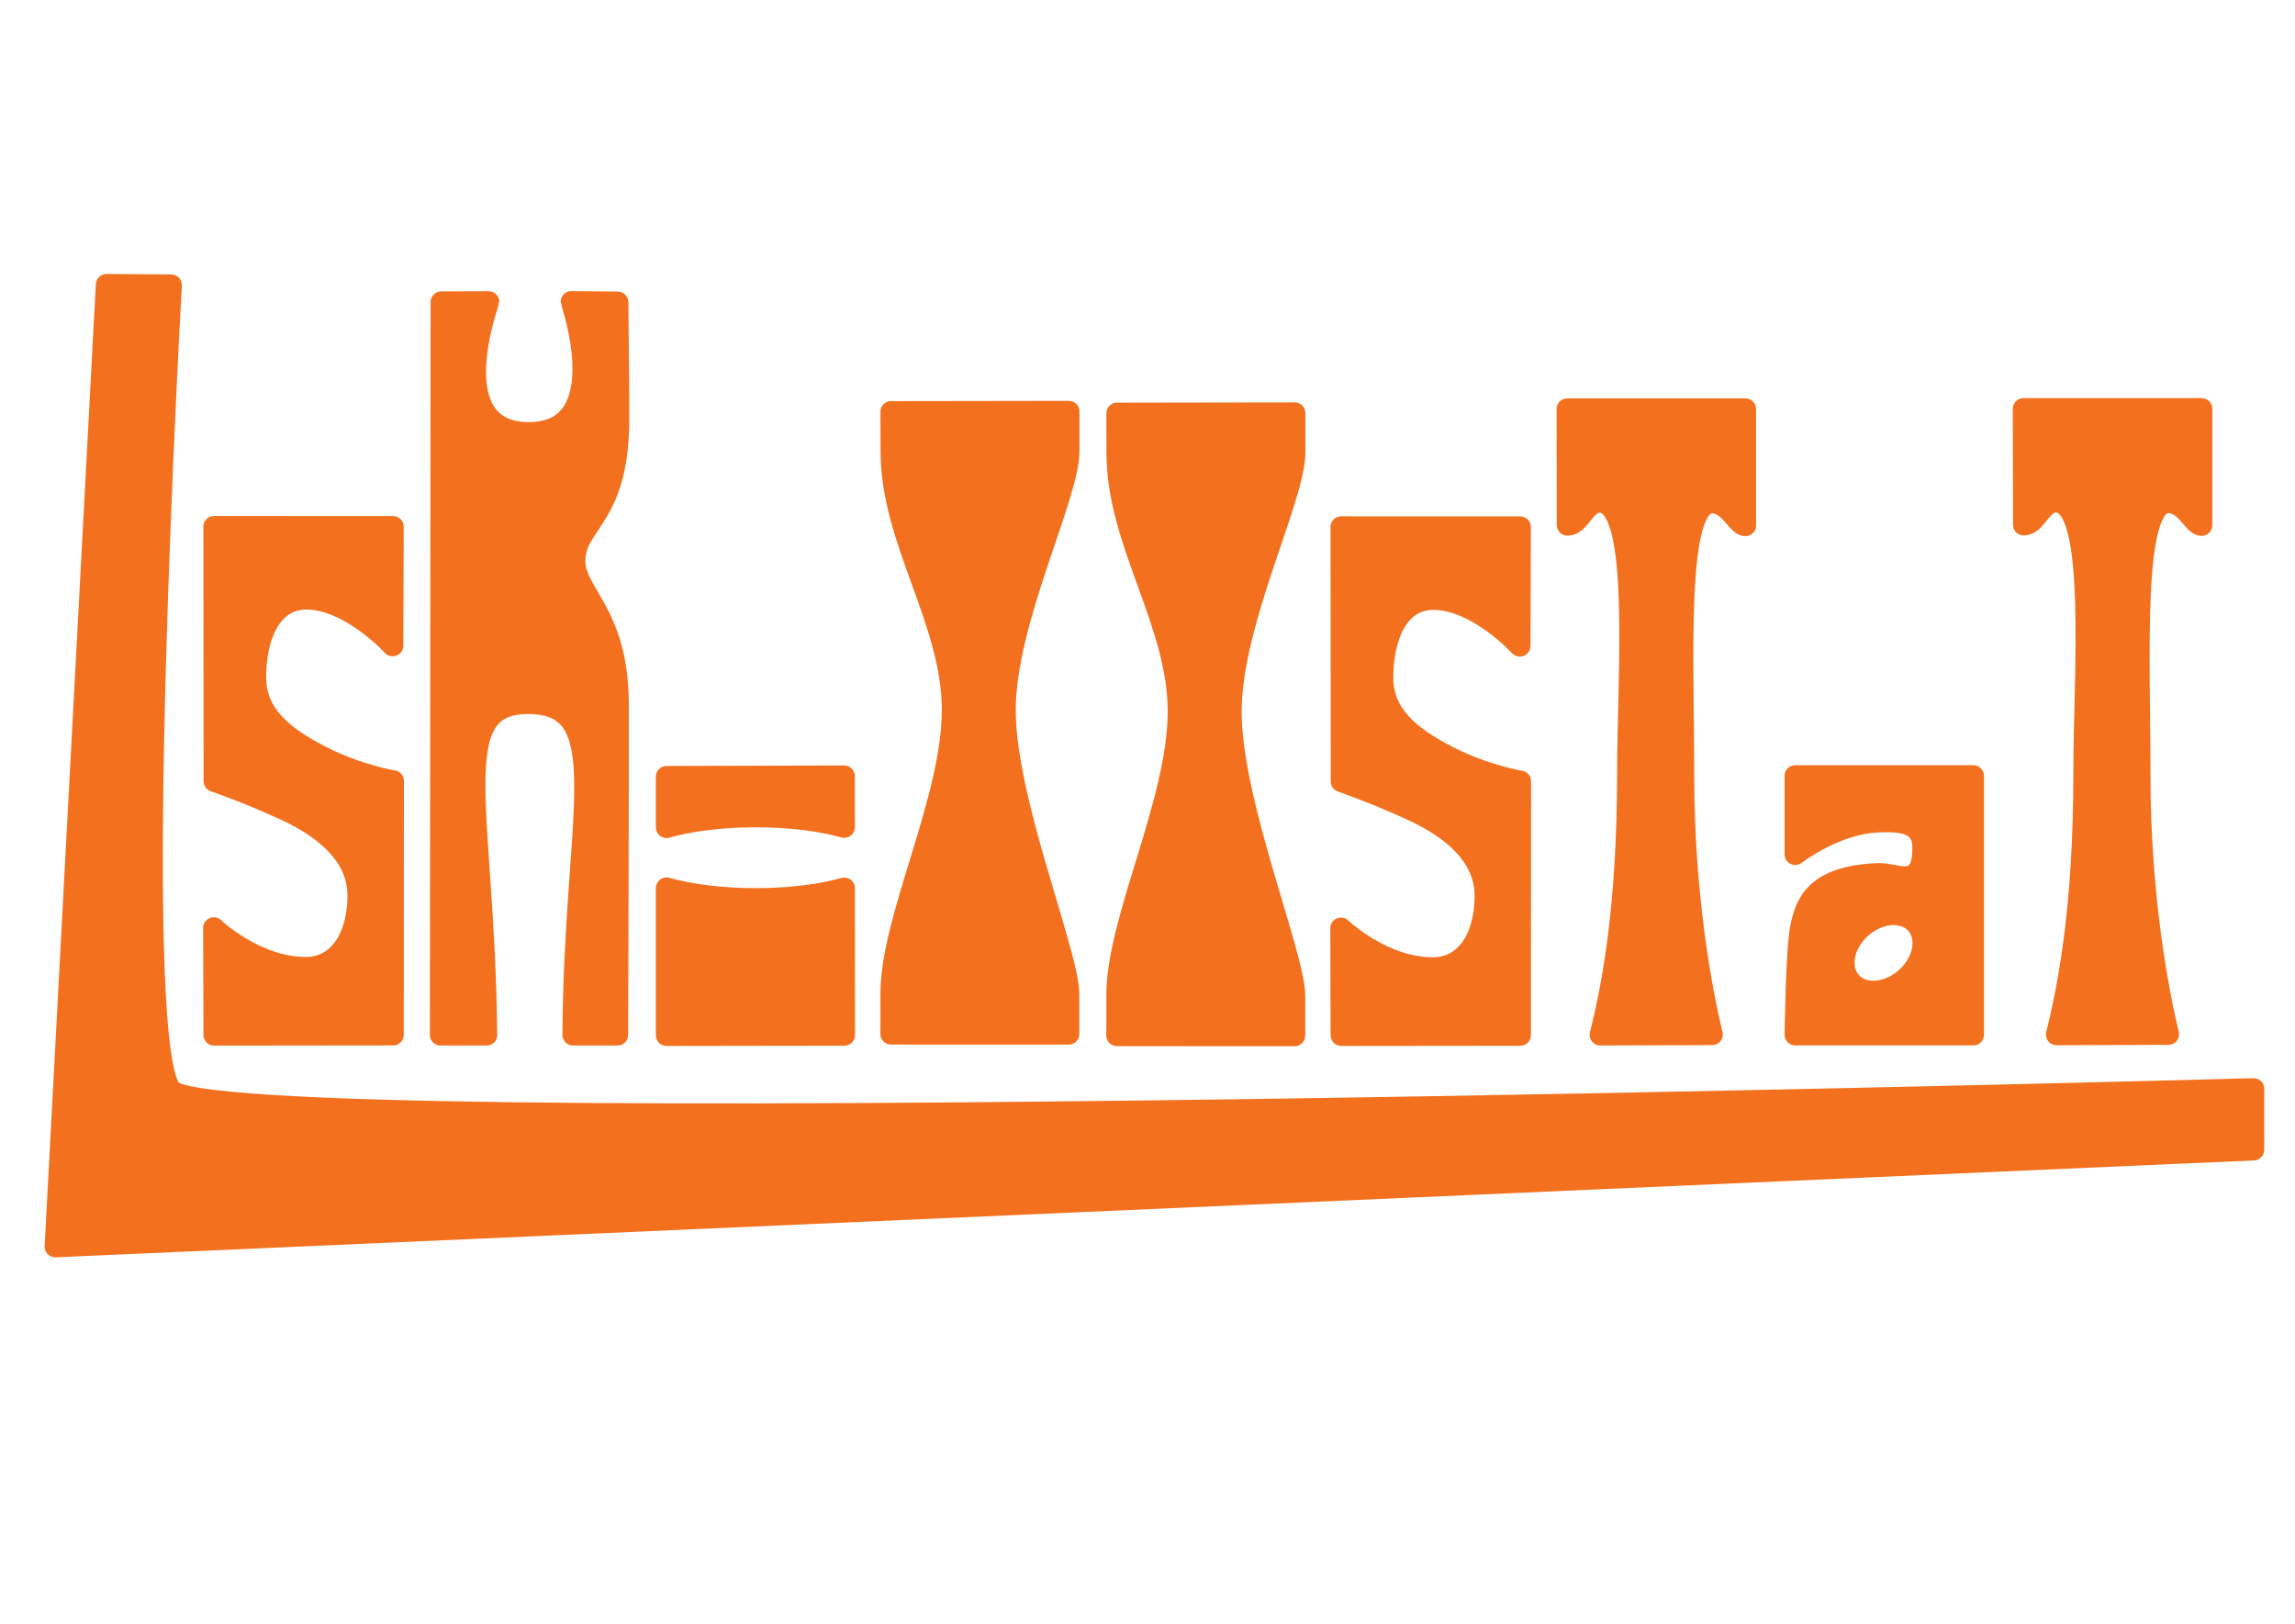
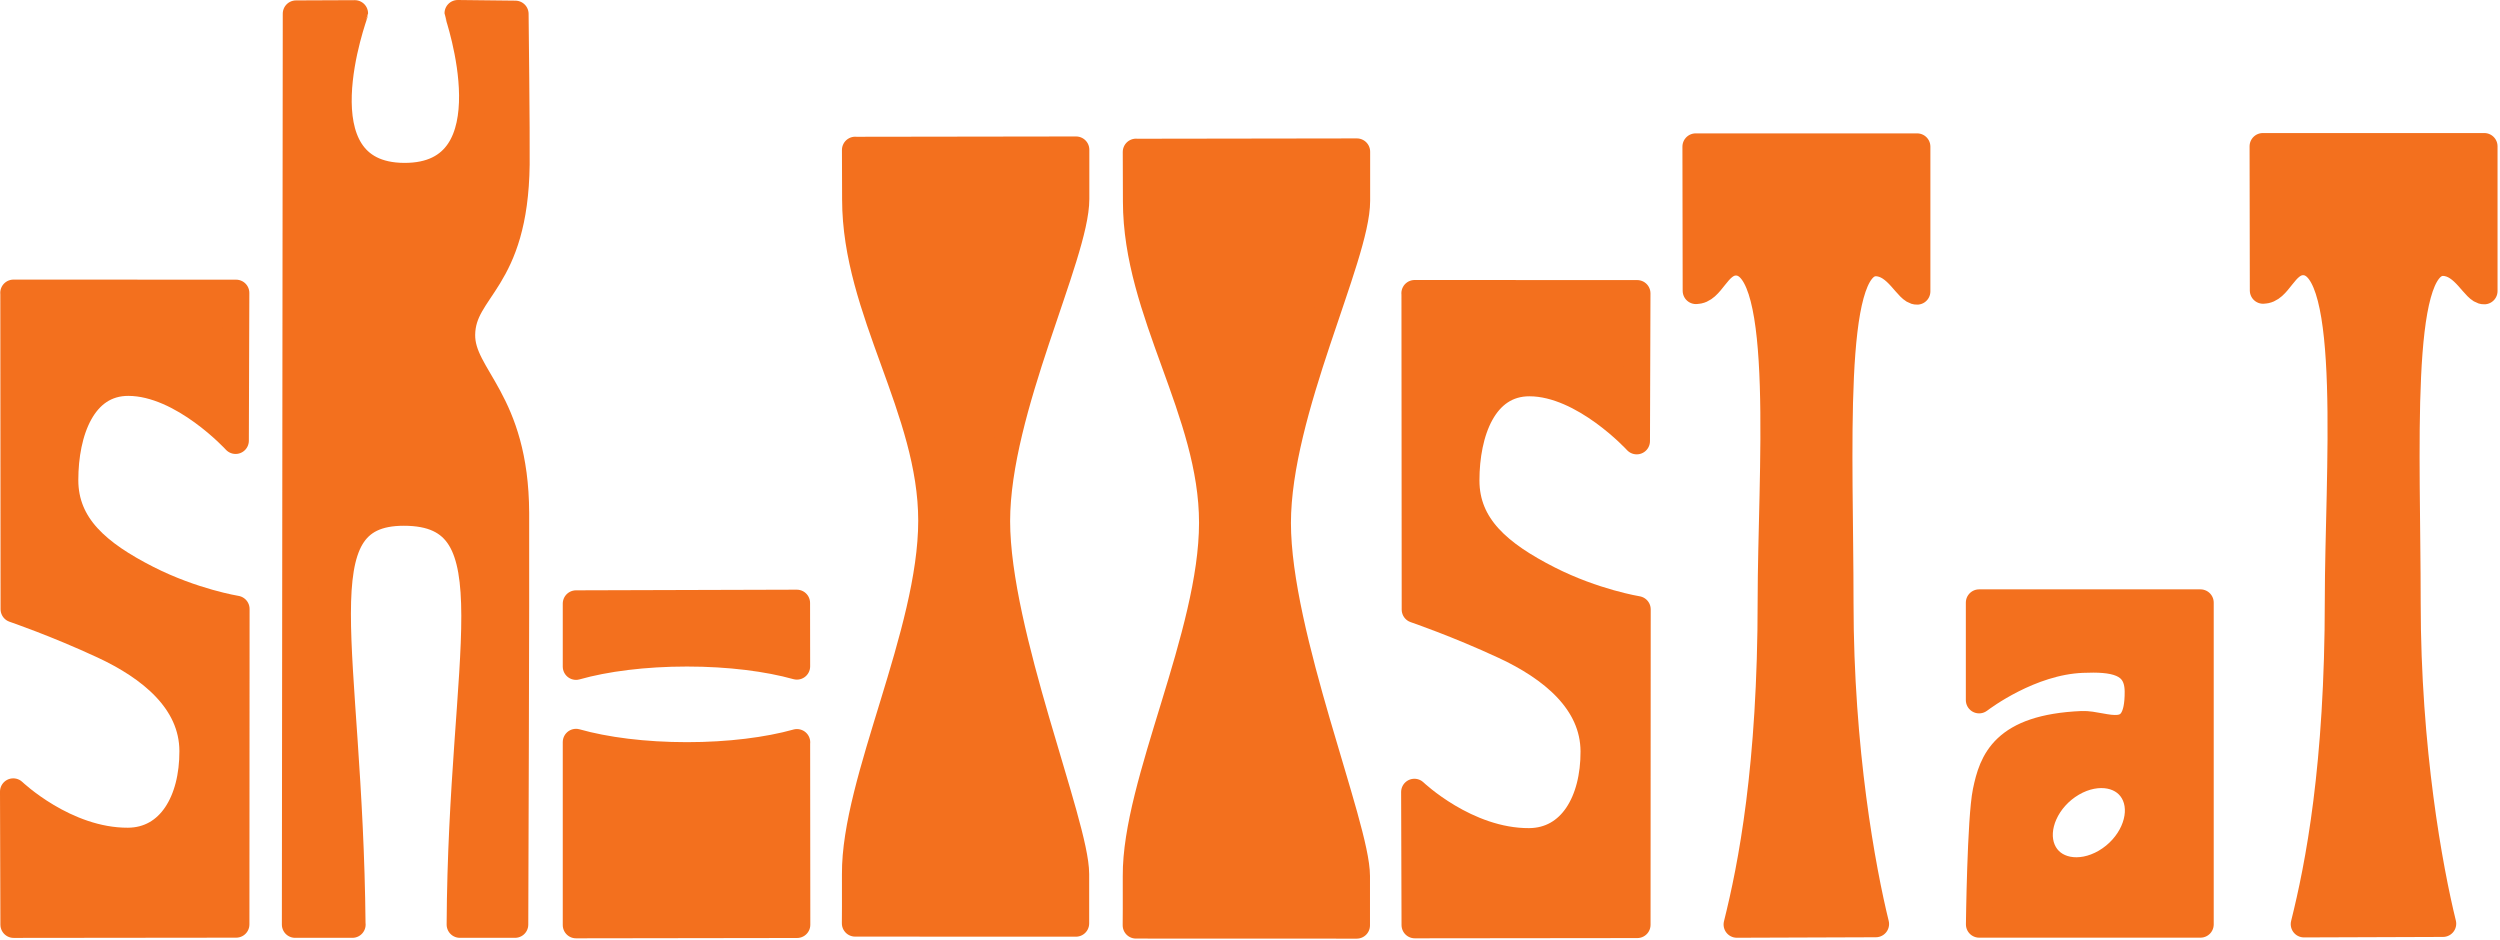
- <svg xmlns="http://www.w3.org/2000/svg" width="100%" height="100%" viewBox="0 0 3508 2481" version="1.1" xml:space="preserve" style="fill-rule:evenodd;clip-rule:evenodd;stroke-linecap:round;stroke-linejoin:round;stroke-miterlimit:1.5;">
-   <path d="M327.1,805l273.7,0.1l-0.6,181.7c0,0 -65,-71.2 -131.7,-71.4c-56.3,-0.2 -78,60.6 -78,119.8c0,56 40.4,90.4 101.4,121.4c56.3,28.6 109.2,37.1 109.2,37.1l-0.2,387.9l-273.6,0.3l-0.5,-163.6c0,0 63.8,61.1 141.1,60.7c51.7,-0.3 79.7,-49.2 79.5,-110.6c-0.2,-61.4 -52.1,-102.8 -109.9,-129.7c-57.8,-26.9 -110,-44.7 -110,-44.7l-0.3,-388.9Z" style="fill:#f3701e;stroke:#f3701e;stroke-width:32.6px;" />
-   <path d="M2050,805.5l273.7,0.1l-0.6,181.7c0,0 -65,-71.2 -131.7,-71.4c-56.3,-0.2 -78,60.6 -78,119.8c0,56 40.4,90.4 101.4,121.4c56.3,28.6 109.2,37.1 109.2,37.1l-0.2,387.9l-273.6,0.3l-0.5,-163.6c0,0 63.8,61.1 141.1,60.7c51.7,-0.3 79.7,-49.2 79.5,-110.6c-0.2,-61.4 -52.1,-102.8 -109.9,-129.7c-57.8,-26.9 -110,-44.7 -110,-44.7l-0.3,-388.9Z" style="fill:#f3701e;stroke:#f3701e;stroke-width:32.6px;" />
-   <path d="M743.8,1581.8l-70.4,0l1.1,-1120.1l72.3,-0.3c-0,0.7 -73.6,199.3 60.6,200.1c135.7,0.7 66,-199.6 66,-200.3l70.8,0.8c0,0 1.7,147.4 1.3,185c-1.8,145.3 -66.3,152.1 -67,209.5c-0.6,51.7 65.8,79.6 66.4,219.1c0.4,85.6 -1.1,506.2 -1.1,506.2l-67.8,0c1.8,-336.8 69.3,-506.7 -68.9,-506.7c-129.3,0 -66.6,163.1 -63.4,506.7Z" style="fill:#f3701e;stroke:#f3701e;stroke-width:32.6px;" />
-   <path d="M1018.8,1264.6l0,-77.5l271.5,-0.8l0.1,78c-35.8,-10 -83.2,-16.1 -135.2,-16.1c-52.5,0 -100.4,6.2 -136.4,16.4Zm271.6,93.1l0.2,224.3l-271.8,0.4l0,-225c36,10.2 83.8,16.4 136.4,16.4c52,0 99.4,-6.1 135.3,-16.1Z" style="fill:#f3701e;stroke:#f3701e;stroke-width:32.6px;" />
-   <path d="M1362.2,629.4l271.5,-0.4c0,0 -0,40.4 -0,60.6c-0,69.5 -97.3,258.6 -97.4,396c-0,138.3 97.3,372.9 97.2,434c-0,24.8 -0,60.8 -0,60.8l-271.5,-0.1c0,0 0.3,-34.5 0.1,-60.4c-0.8,-114.6 93.7,-296.3 93.8,-434.6c0,-136.7 -93.5,-258.1 -93.6,-395c-0,-16.6 -0.2,-61 -0.2,-61Z" style="fill:#f3701e;stroke:#f3701e;stroke-width:32.6px;" />
-   <path d="M1707.5,631.8l271.5,-0.4c0,0 -0,40.4 -0,60.6c-0,69.5 -97.3,258.6 -97.4,396c-0,138.3 97.3,372.9 97.2,434c-0,24.8 -0,60.8 -0,60.8l-271.5,-0.1c0,0 0.3,-34.5 0.1,-60.4c-0.8,-114.6 93.7,-296.3 93.8,-434.6c0,-136.7 -93.5,-258.1 -93.6,-395c-0,-16.6 -0.2,-61 -0.2,-61Z" style="fill:#f3701e;stroke:#f3701e;stroke-width:32.6px;" />
-   <path d="M2395.9,802.5l-0.3,-177.3l272.3,-0l-0,178c-11.7,0.5 -24.2,-34.5 -50.6,-34.9c-57.2,-0.8 -43.9,233.6 -43.9,417.7c0,181.3 27.4,328.8 43.7,395.1l-170.9,0.6c17.9,-71.6 41.9,-193.8 41.9,-399.3c0,-149.8 21.3,-414.5 -42.8,-415c-23.5,-0.2 -30.1,35.5 -49.4,35Z" style="fill:#f3701e;stroke:#f3701e;stroke-width:32.6px;" />
-   <path d="M3093.3,802.1l-0.3,-177.3l272.3,-0l-0,178c-11.7,0.5 -24.2,-34.5 -50.6,-34.9c-57.2,-0.8 -43.9,233.6 -43.9,417.7c0,181.3 27.4,328.8 43.7,395.1l-170.9,0.6c17.9,-71.6 41.9,-193.8 41.9,-399.3c0,-149.8 21.3,-414.5 -42.8,-415c-23.5,-0.2 -30.1,35.5 -49.4,35Z" style="fill:#f3701e;stroke:#f3701e;stroke-width:32.6px;" />
-   <path d="M2744.1,1305.7l-0,-119.8l272.2,-0l-0,395.7l-272.1,-0c0,0 1.5,-130.2 8.3,-163.3c7.7,-37.3 21.5,-78.6 118,-82.8c28.2,-1.2 69.5,27.1 68.9,-40.4c-0.3,-37.1 -30.9,-40.7 -68.5,-39.1c-64,2.6 -122.2,46.4 -126.8,49.8Zm114.5,102.3c-31.5,18.4 -47.9,55 -36.6,81.8c11.3,26.8 46,33.6 77.5,15.2c31.5,-18.4 47.9,-55 36.6,-81.8c-11.3,-26.8 -46,-33.6 -77.5,-15.2Z" style="fill:#f3701e;stroke:#f3701e;stroke-width:32.6px;" />
-   <path d="M261.7,435.8c0,0 -65,1147.3 -0.7,1230c65.5,84.3 3183.7,-1.5 3183.7,-1.5l-0.1,93.1l-3360.1,148.1l78.3,-1470.4l98.9,0.7Z" style="fill:#f3701e;stroke:#f3701e;stroke-width:32.6px;" />
+ <svg xmlns="http://www.w3.org/2000/svg" width="673" height="253" viewBox="0 0 673 253" fill="none">
+   <path fill-rule="evenodd" clip-rule="evenodd" d="M3.634 78.835L63.554 78.856L63.422 118.635C63.422 118.635 49.192 103.047 34.59 103.004C22.265 102.96 17.514 116.27 17.514 129.231C17.514 141.49 26.358 149.021 39.713 155.808C52.038 162.069 63.619 163.93 63.619 163.93L63.575 248.851L3.678 248.916L3.568 213.1C3.568 213.1 17.536 226.477 34.459 226.389C45.777 226.323 51.907 215.618 51.863 202.176C51.819 188.734 40.457 179.671 27.803 173.782C15.149 167.893 3.722 163.996 3.722 163.996L3.656 78.856L3.634 78.835Z" fill="#F3701E" stroke="#F3701E" stroke-width="7.137" stroke-miterlimit="1.5" stroke-linecap="round" stroke-linejoin="round" />
+   <path fill-rule="evenodd" clip-rule="evenodd" d="M380.818 78.944L440.737 78.966L440.606 118.744C440.606 118.744 426.376 103.157 411.774 103.113C399.448 103.069 394.698 116.38 394.698 129.34C394.698 141.6 403.542 149.131 416.897 155.918C429.222 162.179 440.803 164.04 440.803 164.04L440.759 248.96L380.862 249.026L380.752 213.21C380.752 213.21 394.72 226.586 411.642 226.499C422.961 226.433 429.091 215.728 429.047 202.286C429.003 188.844 417.641 179.78 404.987 173.891C392.333 168.002 380.906 164.105 380.906 164.105L380.84 78.966L380.818 78.944Z" fill="#F3701E" stroke="#F3701E" stroke-width="7.137" stroke-miterlimit="1.5" stroke-linecap="round" stroke-linejoin="round" />
+   <path fill-rule="evenodd" clip-rule="evenodd" d="M94.86 248.895H79.448L79.688 3.678L95.516 3.612C95.516 3.765 79.404 47.244 108.783 47.419C138.491 47.572 123.232 3.722 123.232 3.568L138.732 3.744C138.732 3.744 139.104 36.013 139.017 44.245C138.623 76.054 124.502 77.543 124.349 90.109C124.217 101.427 138.754 107.535 138.885 138.075C138.973 156.815 138.644 248.895 138.644 248.895H123.801C124.195 175.161 138.973 137.966 108.718 137.966C80.411 137.966 94.137 173.672 94.838 248.895H94.86Z" fill="#F3701E" stroke="#F3701E" stroke-width="7.137" stroke-miterlimit="1.5" stroke-linecap="round" stroke-linejoin="round" />
+   <path fill-rule="evenodd" clip-rule="evenodd" d="M155.064 179.452V162.485L214.502 162.31L214.523 179.386C206.686 177.197 196.309 175.862 184.925 175.862C173.431 175.862 162.945 177.219 155.064 179.452ZM214.523 199.834L214.567 248.938L155.064 249.026V199.768C162.945 202.001 173.41 203.358 184.925 203.358C196.309 203.358 206.686 202.023 214.545 199.834H214.523Z" fill="#F3701E" stroke="#F3701E" stroke-width="7.137" stroke-miterlimit="1.5" stroke-linecap="round" stroke-linejoin="round" />
+   <path fill-rule="evenodd" clip-rule="evenodd" d="M230.242 40.391L289.68 40.304C289.68 40.304 289.68 49.148 289.68 53.571C289.68 68.786 268.379 110.184 268.357 140.264C268.357 170.542 289.658 221.901 289.636 235.277C289.636 240.707 289.636 248.588 289.636 248.588L230.198 248.566C230.198 248.566 230.264 241.013 230.22 235.343C230.045 210.254 250.733 170.476 250.755 140.199C250.755 110.272 230.286 83.695 230.264 53.724C230.264 50.09 230.22 40.37 230.22 40.37L230.242 40.391Z" fill="#F3701E" stroke="#F3701E" stroke-width="7.137" stroke-miterlimit="1.5" stroke-linecap="round" stroke-linejoin="round" />
+   <path fill-rule="evenodd" clip-rule="evenodd" d="M305.837 40.917L365.274 40.829C365.274 40.829 365.274 49.674 365.274 54.096C365.274 69.311 343.973 110.71 343.951 140.79C343.951 171.067 365.253 222.427 365.231 235.803C365.231 241.232 365.231 249.113 365.231 249.113L305.793 249.092C305.793 249.092 305.858 241.539 305.815 235.869C305.64 210.78 326.328 171.001 326.35 140.724C326.35 110.797 305.88 84.22 305.858 54.249C305.858 50.615 305.815 40.895 305.815 40.895L305.837 40.917Z" fill="#F3701E" stroke="#F3701E" stroke-width="7.137" stroke-miterlimit="1.5" stroke-linecap="round" stroke-linejoin="round" />
+   <path fill-rule="evenodd" clip-rule="evenodd" d="M456.544 78.287L456.478 39.472H516.091V78.44C513.53 78.55 510.793 70.888 505.013 70.8C492.491 70.625 495.403 121.941 495.403 162.244C495.403 201.935 501.401 234.227 504.97 248.741L467.556 248.873C471.474 233.198 476.729 206.445 476.729 161.456C476.729 128.662 481.392 70.712 467.359 70.603C462.214 70.559 460.769 78.375 456.544 78.265V78.287Z" fill="#F3701E" stroke="#F3701E" stroke-width="7.137" stroke-miterlimit="1.5" stroke-linecap="round" stroke-linejoin="round" />
+   <path fill-rule="evenodd" clip-rule="evenodd" d="M609.221 78.2L609.155 39.384H668.768V78.353C666.207 78.462 663.47 70.8 657.691 70.712C645.168 70.537 648.08 121.853 648.08 162.157C648.08 201.848 654.079 234.139 657.647 248.654L620.233 248.785C624.152 233.11 629.406 206.358 629.406 161.369C629.406 128.574 634.069 70.625 620.036 70.515C614.891 70.472 613.446 78.287 609.221 78.178V78.2Z" fill="#F3701E" stroke="#F3701E" stroke-width="7.137" stroke-miterlimit="1.5" stroke-linecap="round" stroke-linejoin="round" />
+   <path fill-rule="evenodd" clip-rule="evenodd" d="M532.773 188.45V162.223H592.364V248.851H532.795C532.795 248.851 533.123 220.347 534.612 213.1C536.298 204.935 539.319 195.893 560.445 194.974C566.619 194.711 575.66 200.906 575.529 186.129C575.463 178.007 568.764 177.219 560.533 177.569C546.521 178.138 533.78 187.727 532.773 188.472V188.45ZM557.84 210.846C550.944 214.874 547.353 222.886 549.827 228.754C552.301 234.621 559.898 236.109 566.794 232.081C573.69 228.053 577.28 220.04 574.806 214.173C572.333 208.306 564.736 206.817 557.84 210.846Z" fill="#F3701E" stroke="#F3701E" stroke-width="7.137" stroke-miterlimit="1.5" stroke-linecap="round" stroke-linejoin="round" />
</svg>
